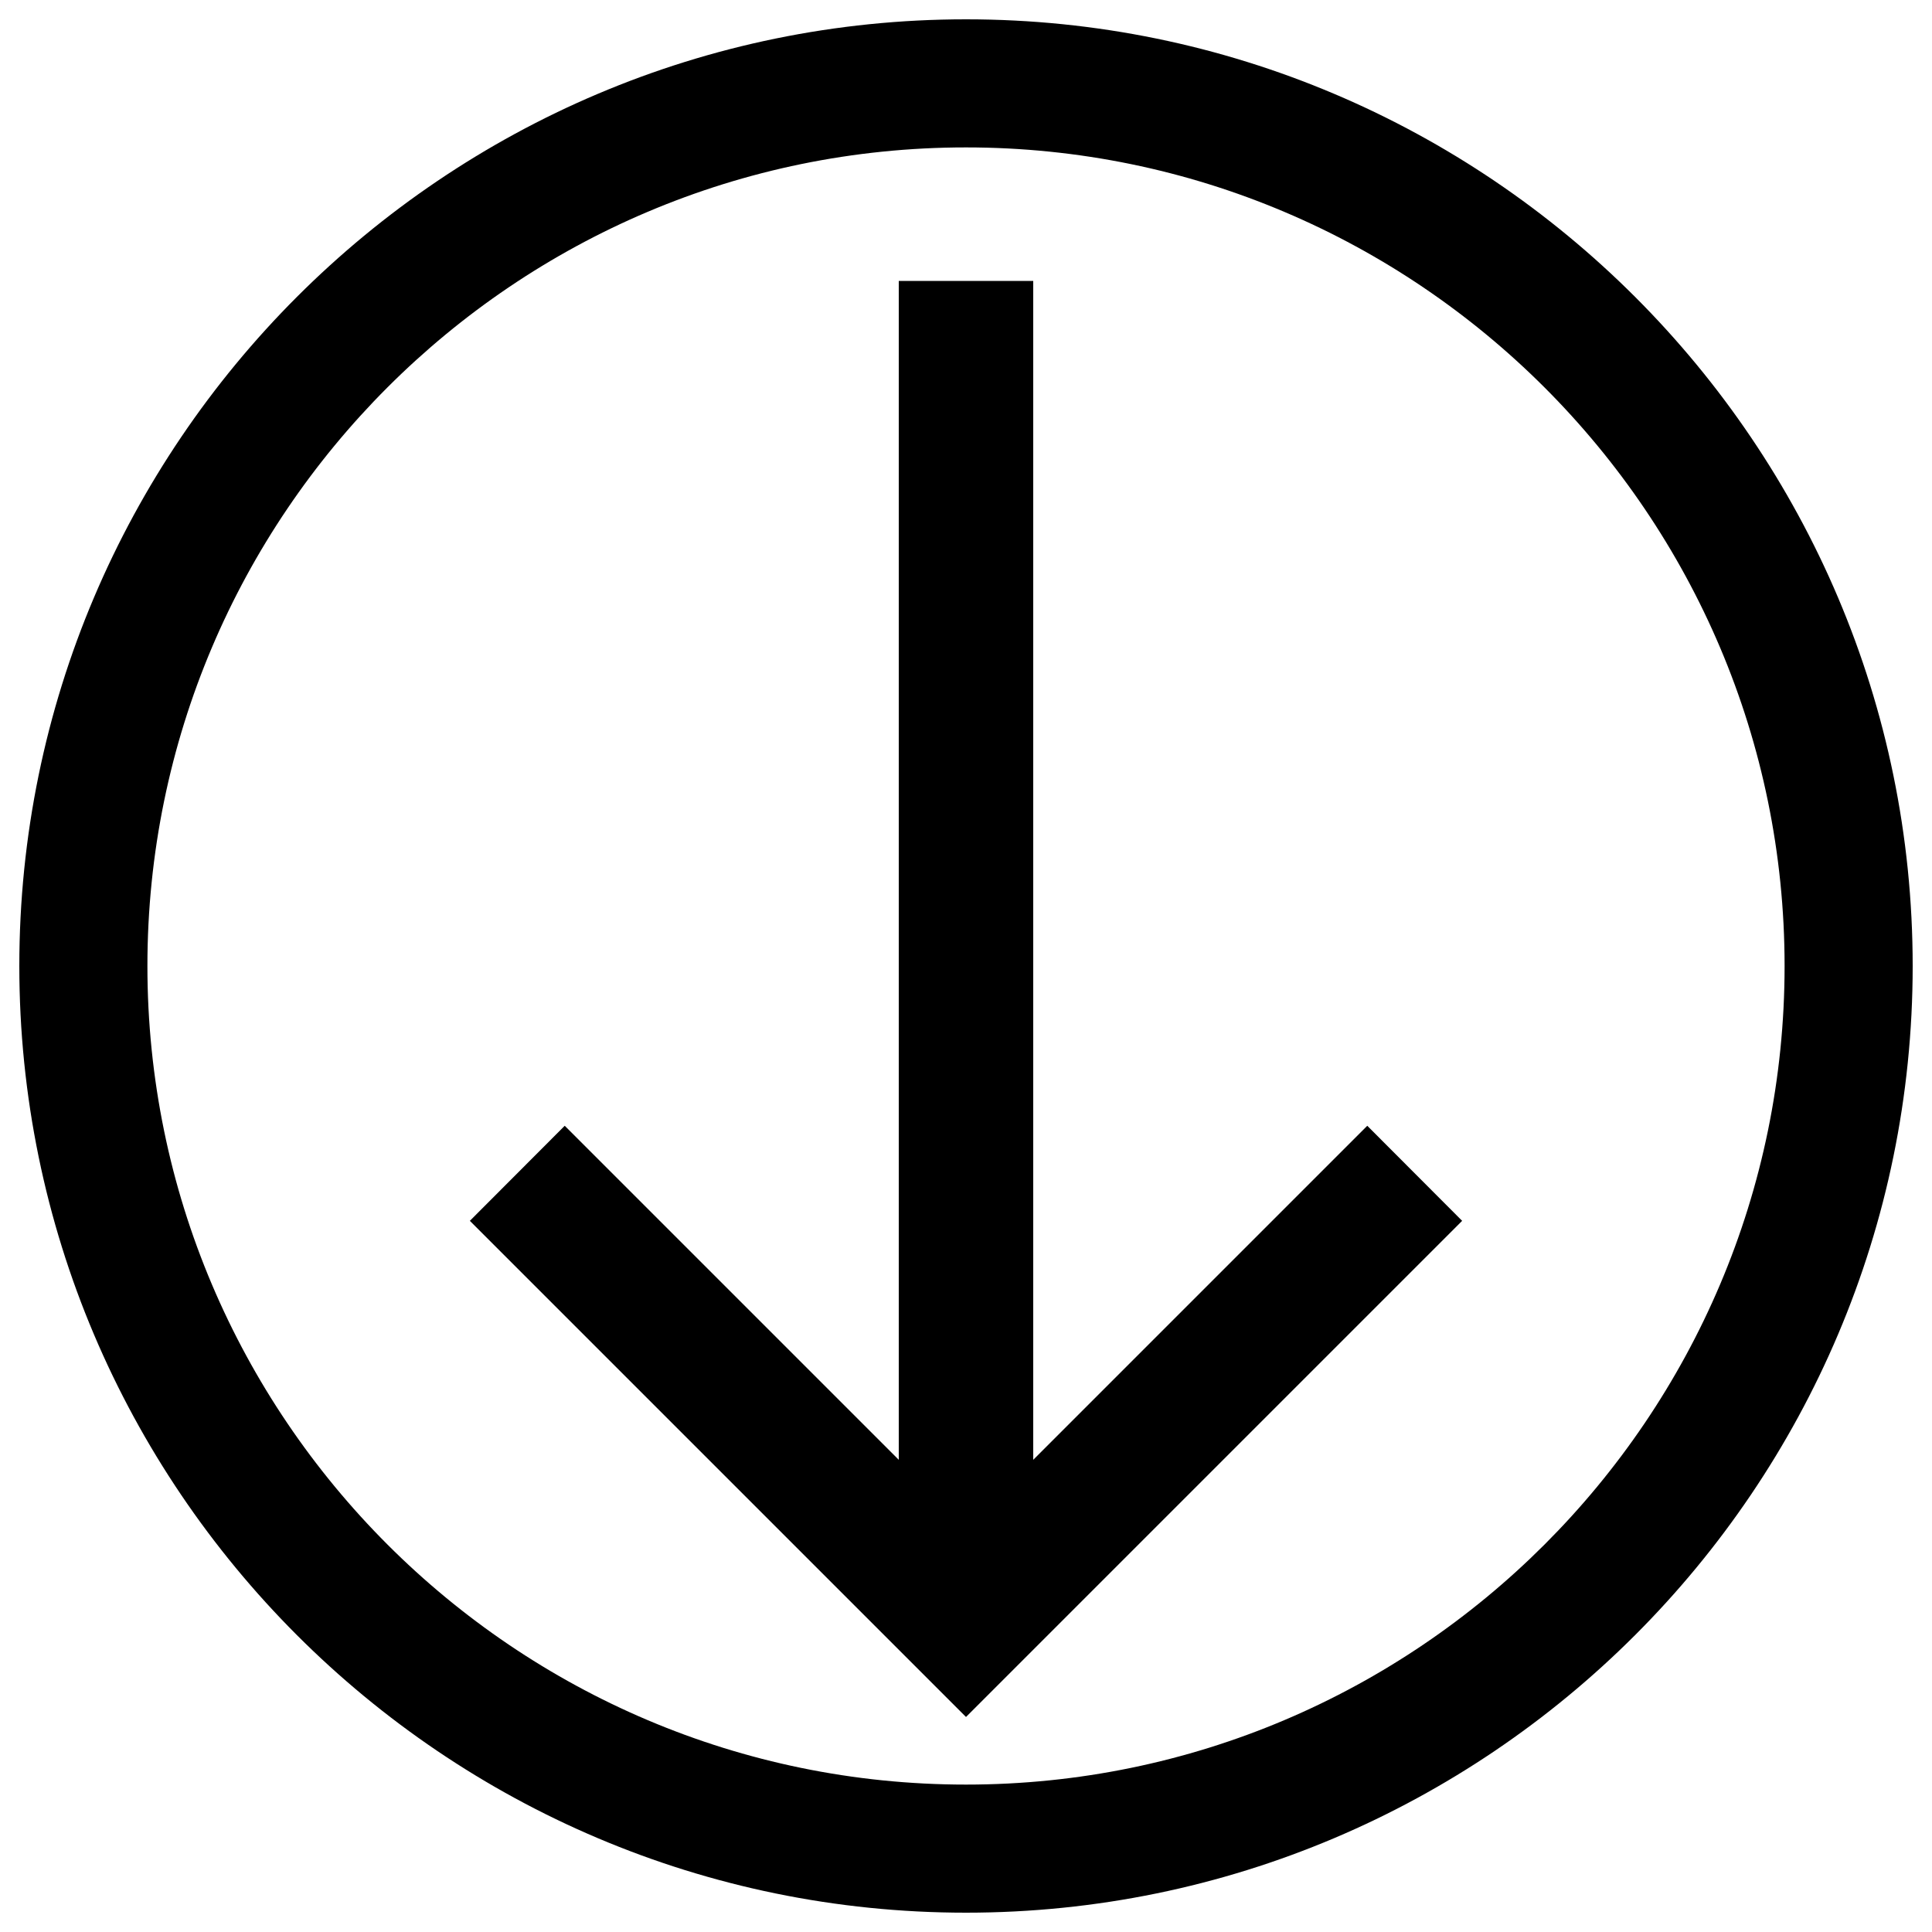
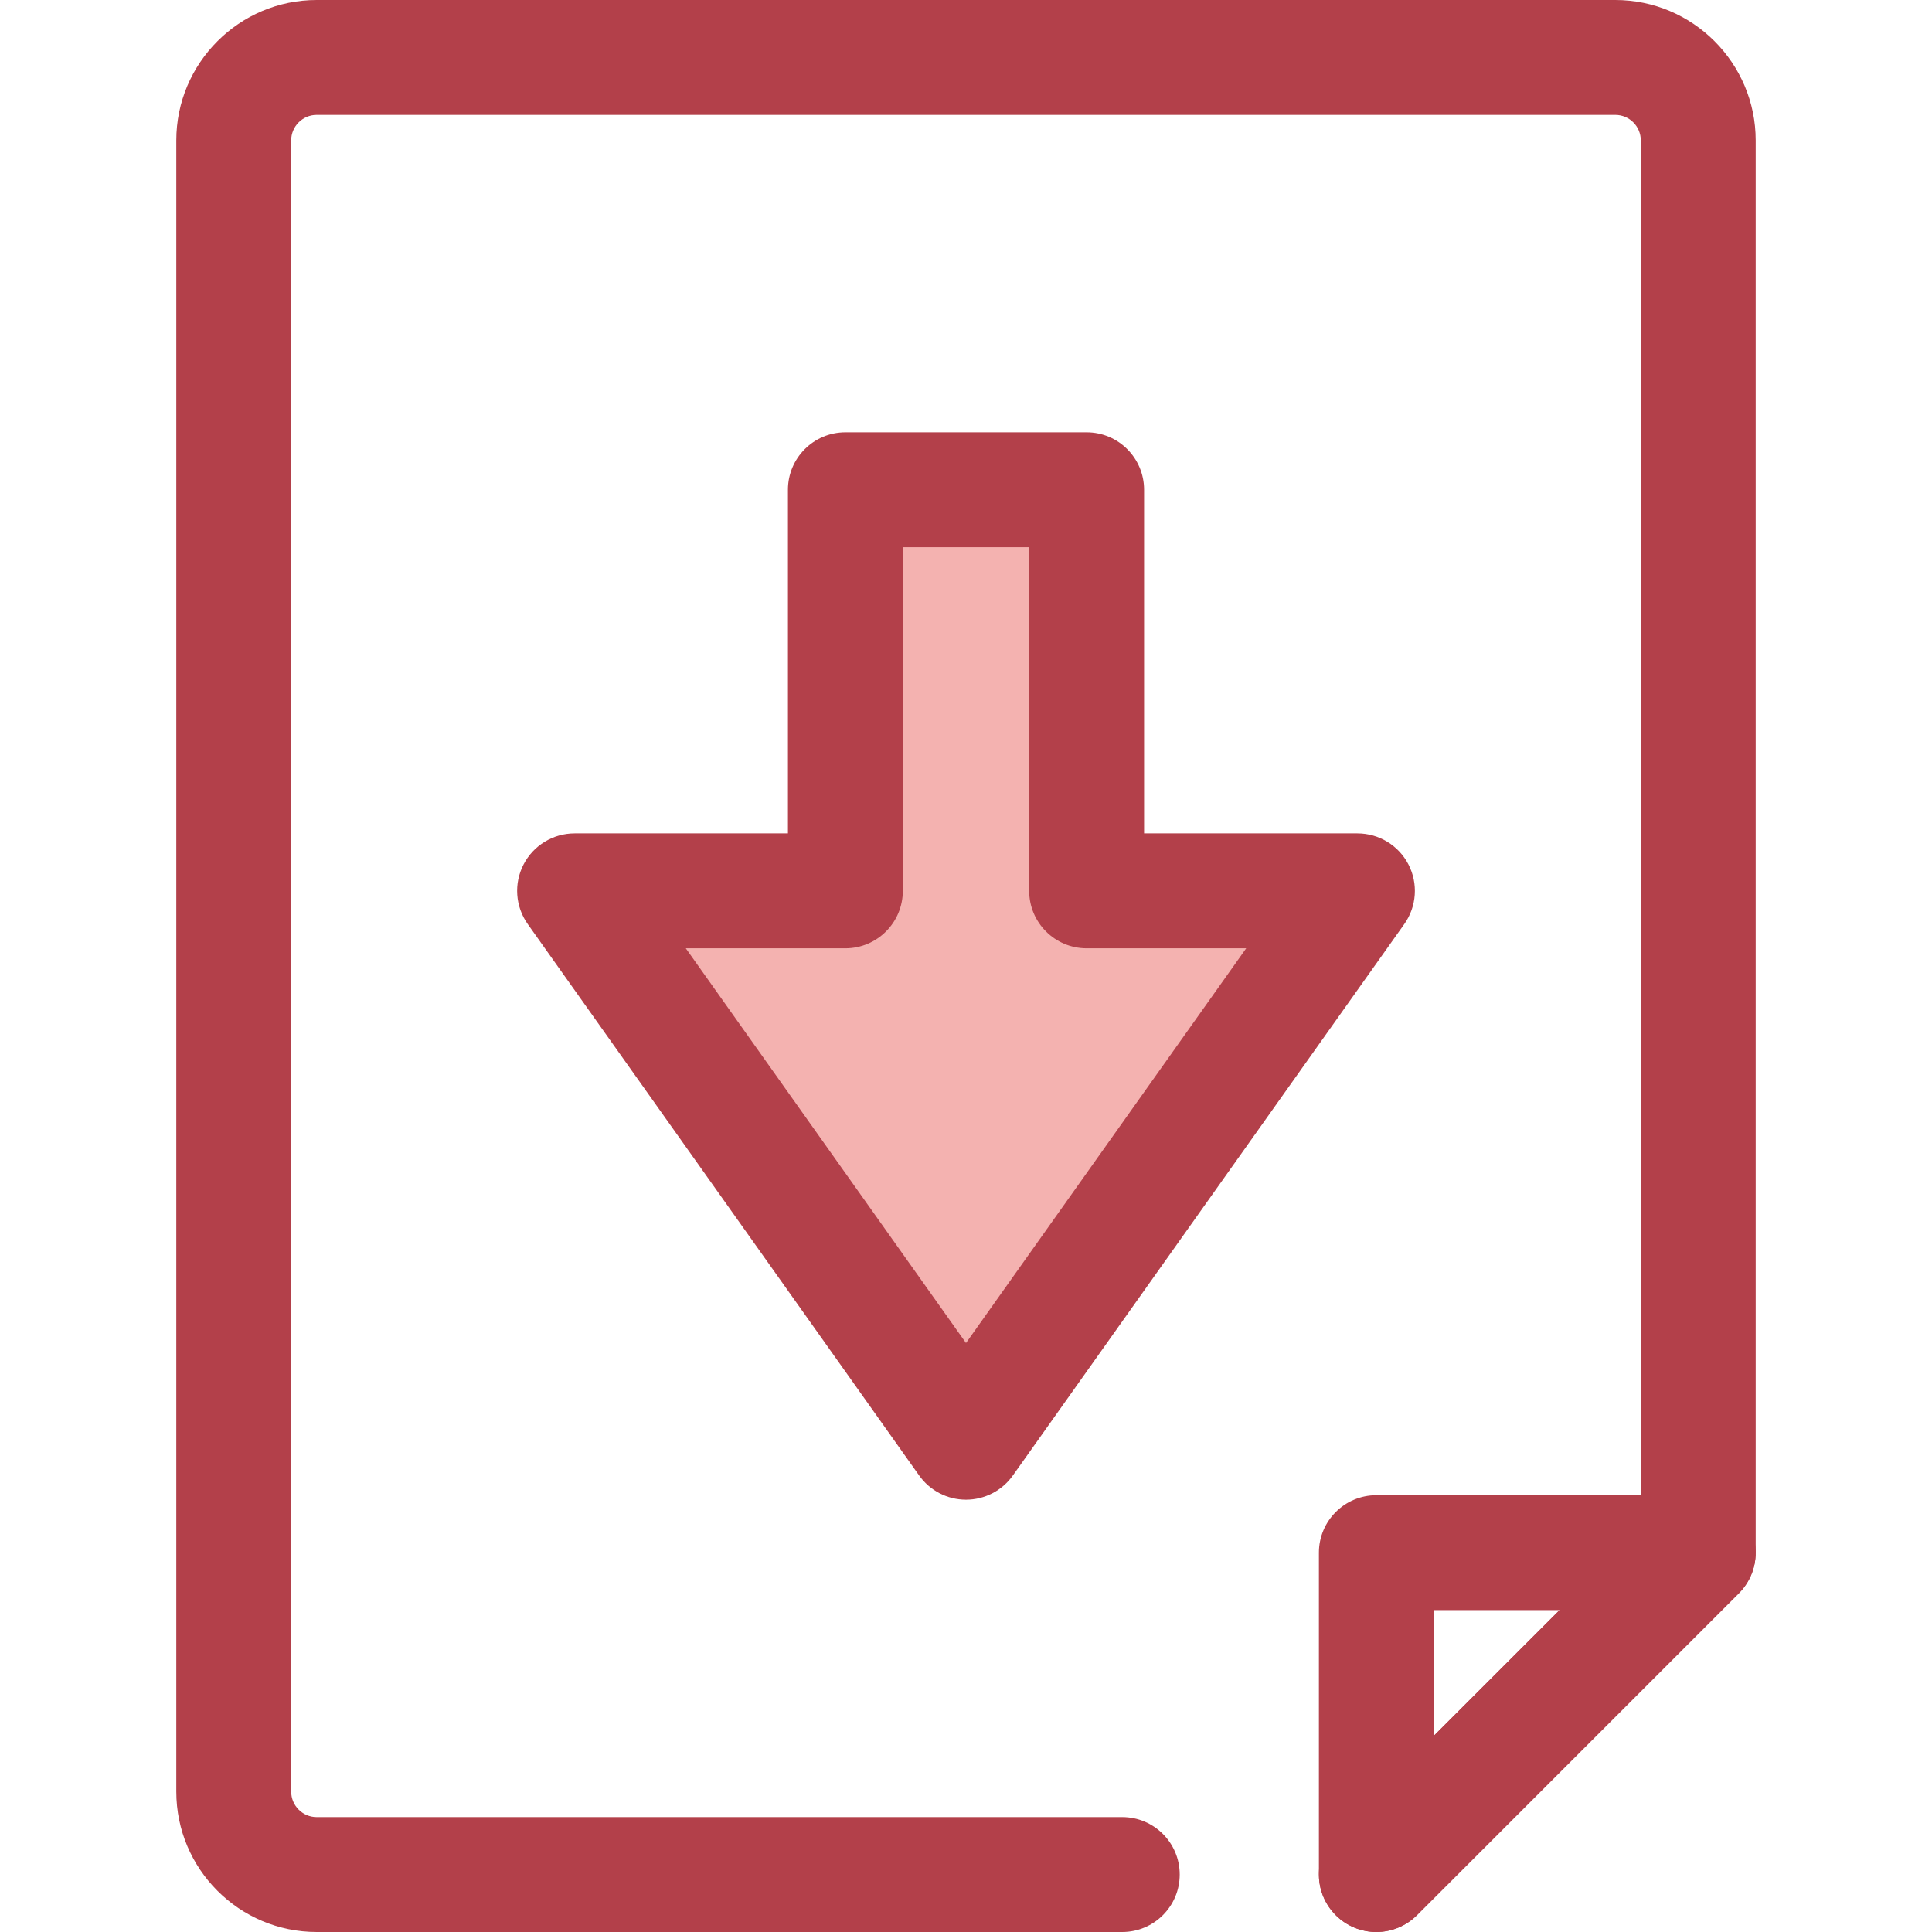
- <svg xmlns="http://www.w3.org/2000/svg" version="1.1" x="0px" y="0px" viewBox="0 0 1000 1000" enable-background="new 0 0 1000 1000" xml:space="preserve">
+ <svg xmlns="http://www.w3.org/2000/svg" version="1.1" id="Layer_1" x="0px" y="0px" viewBox="0 0 512 512" style="enable-background:new 0 0 512 512;" xml:space="preserve">
  <g>
-     <g>
-       <g>
-         <g>
-           <polygon points="534.8,755.6 534.8,145.4 465.2,145.4 465.2,755.6 292.3,582.7 243.2,631.9 500,888.7 756.8,631.9 707.7,582.7 " />
-         </g>
-         <g>
-           <path d="M500,10C229.8,10,10,229.8,10,500s219.8,490,490,490c270.2,0,490-219.8,490-490S770.2,10,500,10z M500,923.7C266.4,923.7,76.3,733.6,76.3,500c0-233.6,190-423.7,423.7-423.7c233.6,0,423.7,190.1,423.7,423.7C923.7,733.6,733.6,923.7,500,923.7z" />
-         </g>
-       </g>
-     </g>
-     <g />
-     <g />
-     <g />
-     <g />
-     <g />
-     <g />
-     <g />
-     <g />
-     <g />
-     <g />
-     <g />
-     <g />
-     <g />
-     <g />
-     <g />
+     <path style="fill:#B3404A;" d="M364.745,512c-1.961,0-3.94-0.379-5.823-1.158c-5.687-2.357-9.397-7.907-9.397-14.064V411.47   c0-8.406,6.817-15.223,15.223-15.223h85.307c6.158,0,11.708,3.71,14.064,9.397c2.355,5.689,1.052,12.236-3.3,16.59l-85.307,85.307   C372.601,510.453,368.707,512,364.745,512z M379.971,426.693v33.332l33.332-33.332H379.971z" />
+     <path style="fill:#B3404A;" d="M297.412,512H83.931c-20.519,0-37.209-16.692-37.209-37.209V37.209C46.721,16.692,63.412,0,83.931,0   h344.137c20.519,0,37.209,16.692,37.209,37.209v374.26c0,4.037-1.604,7.908-4.459,10.764l-85.307,85.307   c-5.946,5.943-15.582,5.943-21.53,0c-5.945-5.945-5.945-15.584,0-21.53l80.849-80.849V37.209c0-3.73-3.034-6.764-6.764-6.764   H83.931c-3.73,0-6.764,3.034-6.764,6.764v437.58c0,3.73,3.034,6.764,6.764,6.764h213.481c8.406,0,15.223,6.817,15.223,15.223   C312.635,505.182,305.818,512,297.412,512z" />
  </g>
+   <polygon style="fill:#F4B2B0;" points="287.968,236.085 287.968,129.787 224.032,129.787 224.032,236.085 152.268,236.085   256,382.213 359.732,236.085 " />
+   <path style="fill:#B3404A;" d="M256,397.434c-4.932,0-9.558-2.388-12.413-6.412L139.856,244.896  c-3.296-4.643-3.725-10.738-1.111-15.797c2.614-5.059,7.832-8.237,13.526-8.237h56.541v-91.074c0-8.406,6.817-15.223,15.223-15.223  h63.936c8.406,0,15.223,6.817,15.223,15.223v91.074h56.541c5.693,0,10.912,3.179,13.526,8.237  c2.614,5.059,2.184,11.154-1.111,15.797L268.416,391.022C265.558,395.046,260.932,397.434,256,397.434z M181.744,251.308  L256,355.914l74.256-104.606h-42.288c-8.406,0-15.223-6.817-15.223-15.223v-91.074h-33.49v91.074  c0,8.406-6.817,15.223-15.223,15.223H181.744z" />
+   <g>
+ </g>
+   <g>
+ </g>
+   <g>
+ </g>
+   <g>
+ </g>
+   <g>
+ </g>
+   <g>
+ </g>
+   <g>
+ </g>
+   <g>
+ </g>
+   <g>
+ </g>
+   <g>
+ </g>
+   <g>
+ </g>
+   <g>
+ </g>
+   <g>
+ </g>
+   <g>
+ </g>
+   <g>
+ </g>
</svg>
